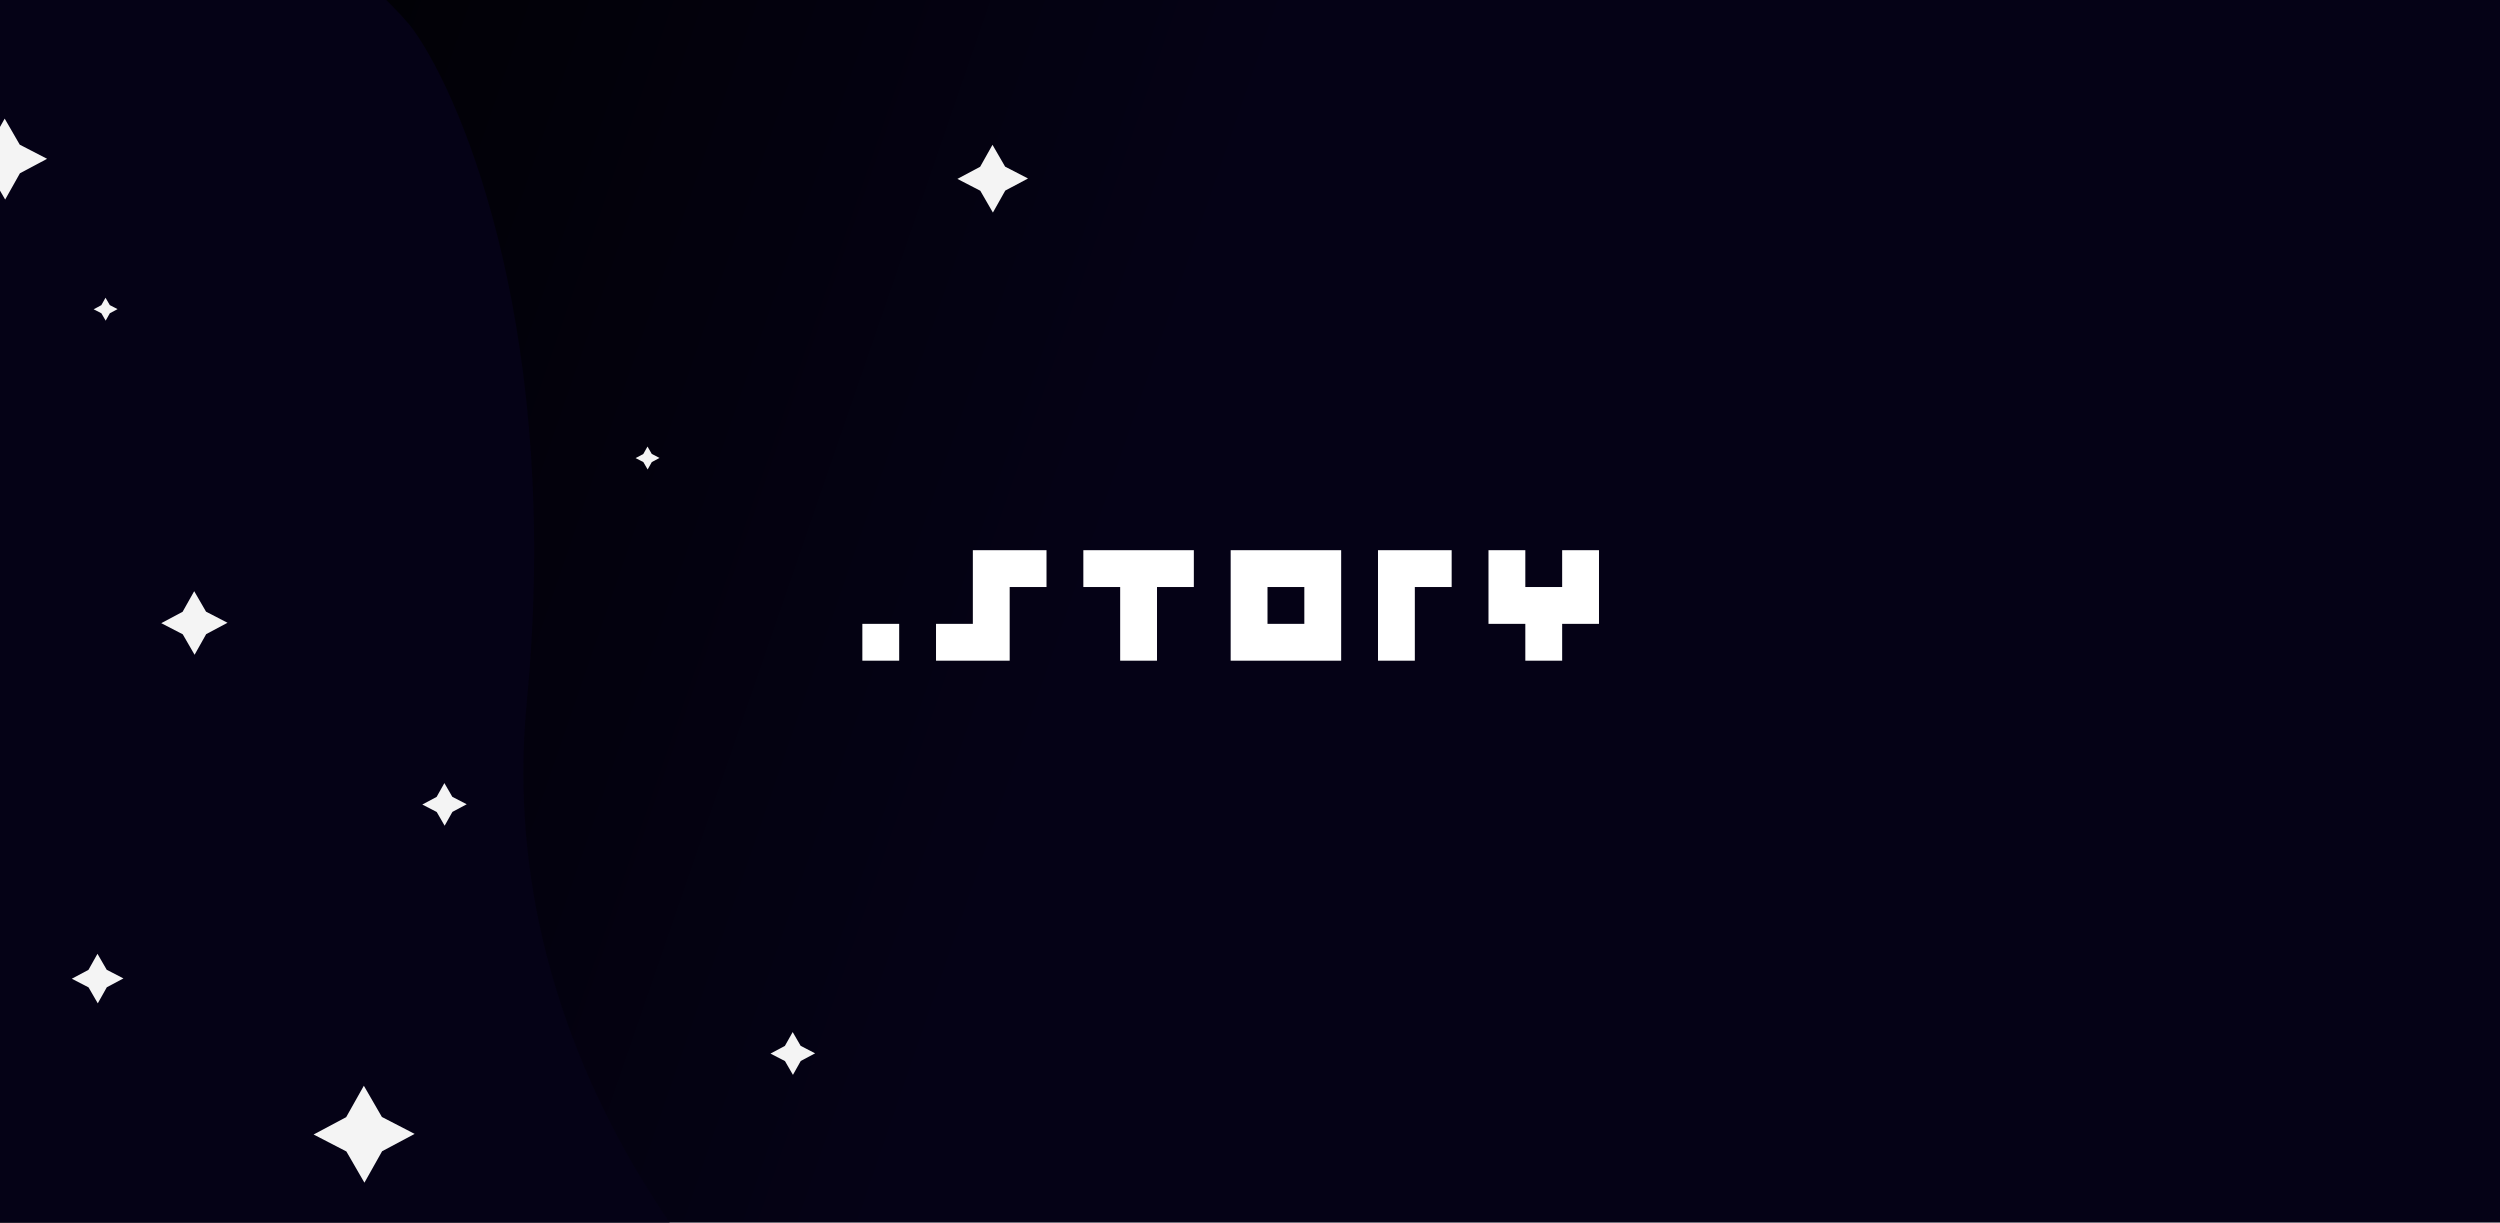
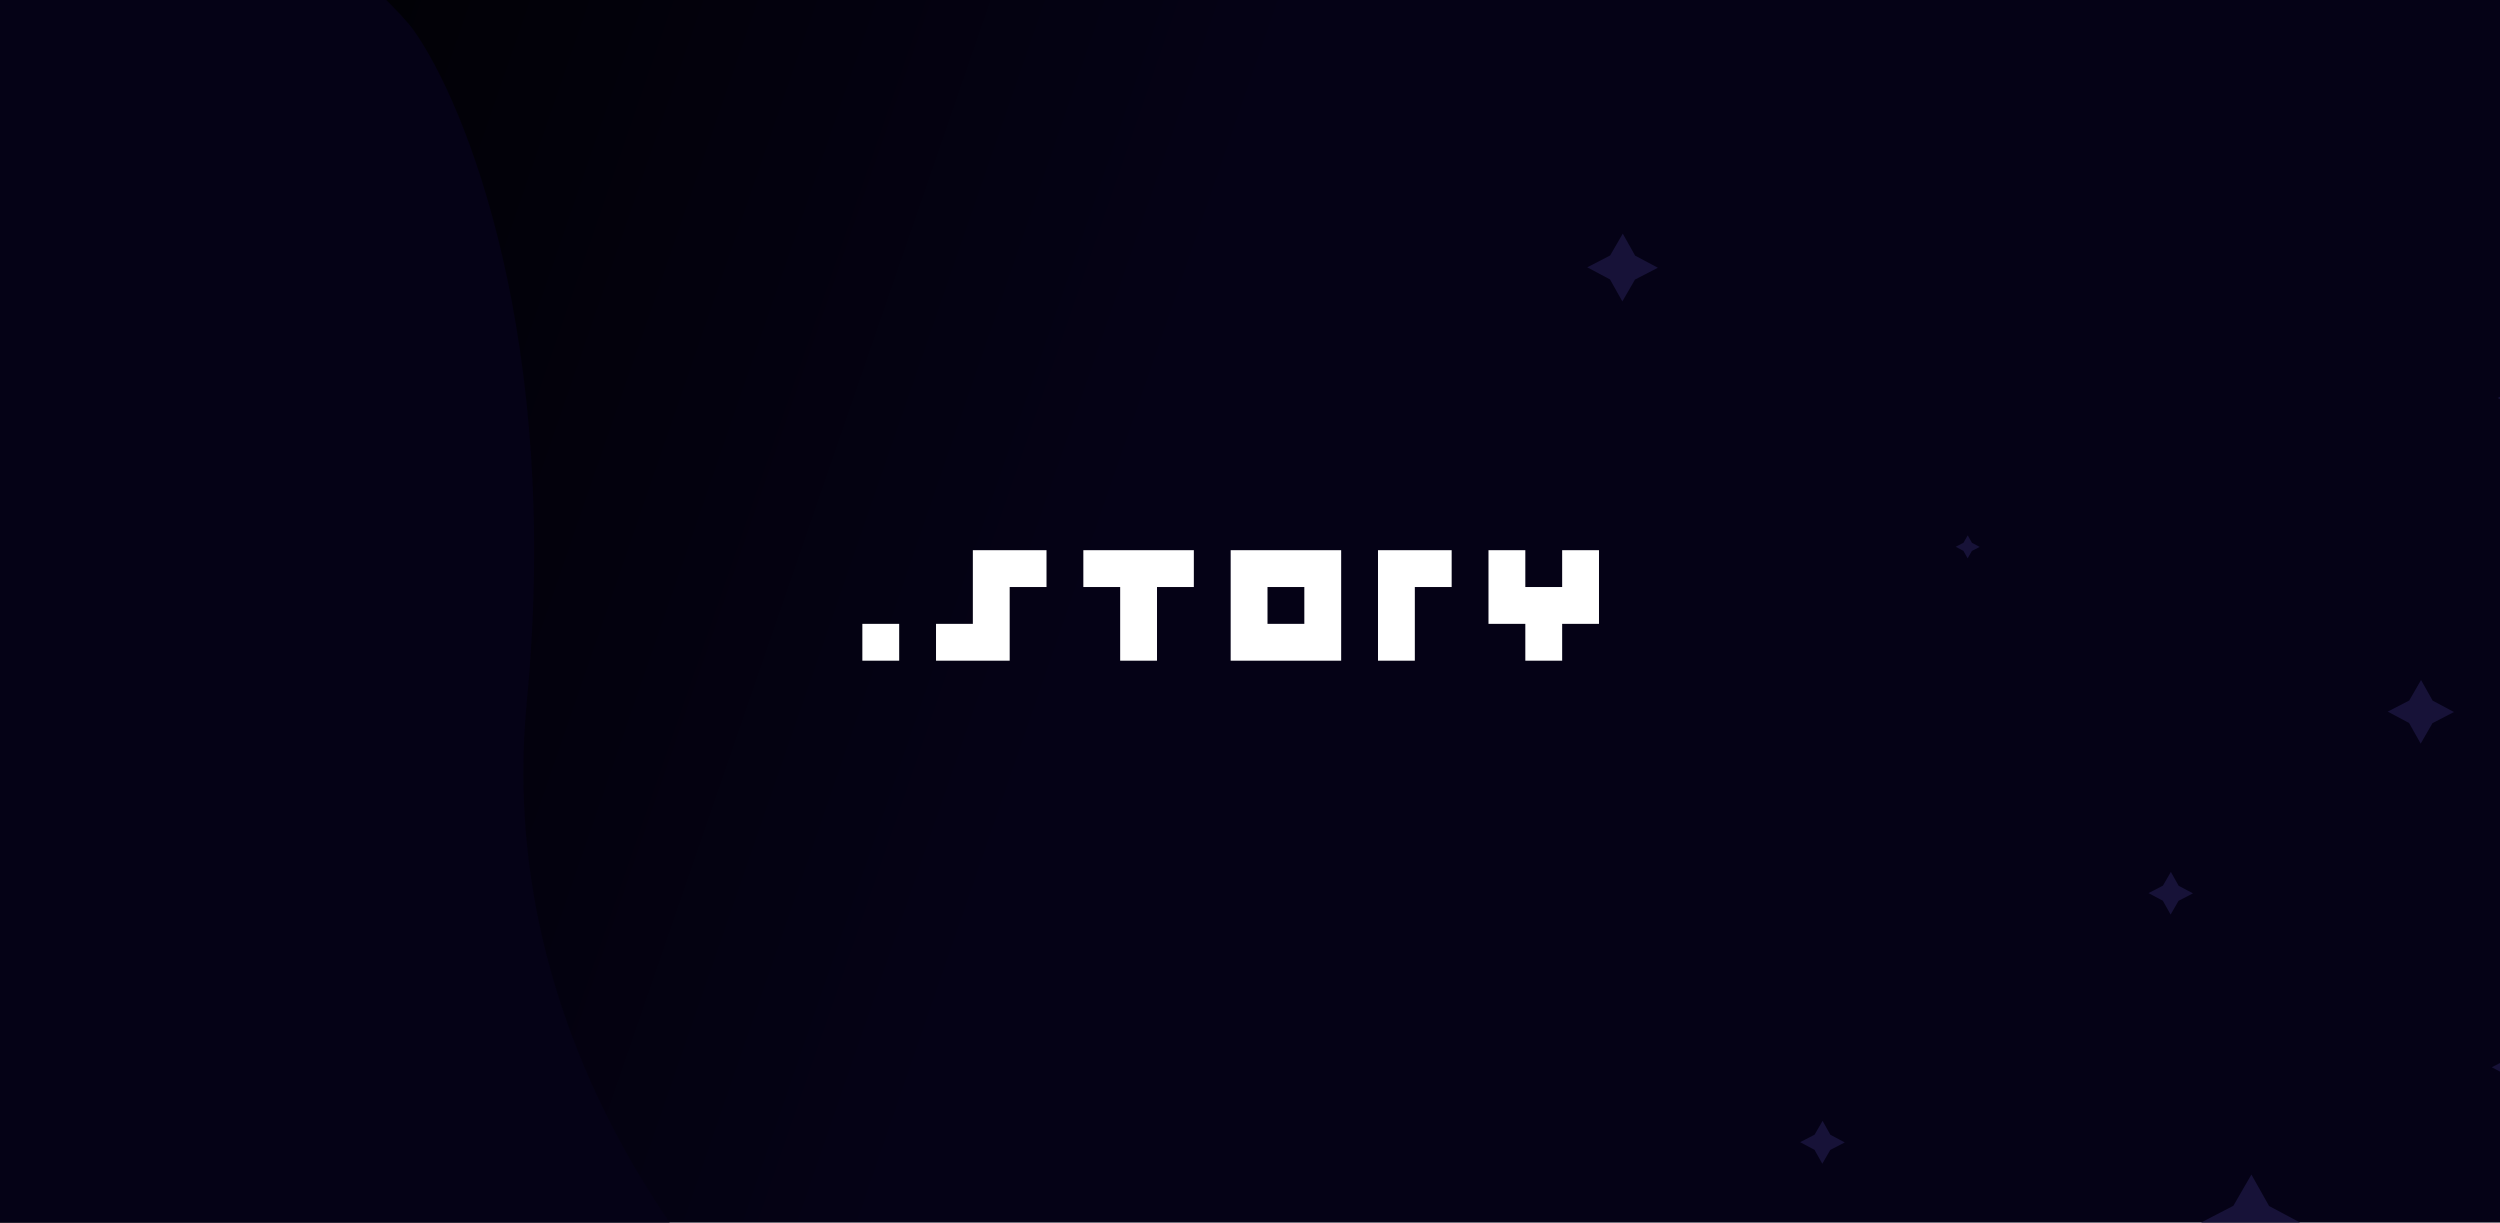
<svg xmlns="http://www.w3.org/2000/svg" width="1366" height="668" viewBox="0 0 1366 668" fill="none">
  <g clip-path="url(#clip0)">
    <rect width="1366" height="668" fill="#050216" />
    <rect width="1366" height="672" fill="url(#paint0_linear)" />
-     <path d="M287.811 383.906C268.848 581.76 402.083 729.767 471.07 779.039L-217.024 778.109L-223 -220.885L75.506 -217.625C0.592 -170.438 200.627 -19.162 226.024 16.51C254.521 56.537 306.774 186.053 287.811 383.906Z" fill="#050216" />
-     <path d="M433.262 587.311L428.906 579.771L420.999 575.682L428.857 571.496L433.122 563.908L437.479 571.445L445.387 575.536L437.529 579.72L433.262 587.311Z" fill="#F4F4F4" />
-     <path d="M242.952 451.172L238.616 443.667L230.744 439.596L238.567 435.431L242.813 427.874L247.149 435.38L255.018 439.451L247.198 443.615L242.952 451.172Z" fill="#F4F4F4" />
-     <path d="M106.317 357.768L99.849 346.574L88.111 340.501L99.776 334.289L106.11 323.018L112.578 334.212L124.319 340.285L112.651 346.498L106.317 357.768Z" fill="#F4F4F4" />
-     <path d="M542.519 116.153L535.627 104.223L523.116 97.751L535.548 91.13L542.298 79.118L549.191 91.049L561.704 97.52L549.269 104.141L542.519 116.153Z" fill="#F4F4F4" />
-     <path d="M57.732 175.218L55.396 171.177L51.157 168.984L55.37 166.74L57.657 162.671L59.996 166.712L64.235 168.906L60.023 171.15L57.732 175.218Z" fill="#F4F4F4" />
-     <path d="M353.867 256.532L351.531 252.489L347.292 250.295L351.505 248.051L353.792 243.982L356.128 248.024L360.367 250.217L356.155 252.461L353.867 256.532Z" fill="#F4F4F4" />
-     <path d="M53.425 548.228L48.386 539.506L39.238 534.774L48.329 529.934L53.264 521.155L58.305 529.874L67.448 534.606L58.363 539.446L53.425 548.228Z" fill="#F4F4F4" />
-     <path d="M199.121 646.219L189.258 629.154L171.359 619.896L189.146 610.422L198.804 593.24L208.665 610.305L226.567 619.566L208.777 629.037L199.121 646.219Z" fill="#F4F4F4" />
-     <path d="M2.824 109.034L-5.41 94.785L-20.352 87.053L-5.503 79.147L2.559 64.801L10.792 79.049L25.737 86.777L10.886 94.688L2.824 109.034Z" fill="#F4F4F4" />
-     <path d="M387.626 98.529C387.691 98.39 387.745 98.246 387.791 98.099C387.723 98.238 387.68 98.385 387.626 98.529Z" fill="#122220" />
-     <path d="M91.517 166.53C91.46 166.234 91.423 165.933 91.415 165.624C91.478 165.928 91.487 166.229 91.517 166.53Z" fill="#122220" />
+     <path d="M287.809 383.907C268.846 581.761 402.081 729.768 471.068 779.04L-217.026 778.11L-223.002 -220.884L75.504 -217.624C0.59 -170.437 200.625 -19.161 226.022 16.511C254.519 56.538 306.772 186.054 287.809 383.907Z" fill="#050216" />
+     <path d="M995.712 635.853L1000.07 628.314L1007.97 624.225L1000.12 620.039L995.852 612.45L991.494 619.987L983.586 624.079L991.444 628.262L995.712 635.853Z" fill="#171238" />
+     <path d="M1186.02 499.715L1190.36 492.209L1198.23 488.138L1190.41 483.974L1186.16 476.417L1181.82 483.922L1173.95 487.993L1181.77 492.158L1186.02 499.715Z" fill="#171238" />
+     <path d="M1322.66 406.311L1329.12 395.117L1340.86 389.044L1329.2 382.831L1322.86 371.56L1316.4 382.755L1304.65 388.827L1316.32 395.04L1322.66 406.311Z" fill="#171238" />
+     <path d="M886.454 164.695L893.347 152.765L905.857 146.293L893.425 139.673L886.675 127.661L879.782 139.591L867.269 146.063L879.704 152.683L886.454 164.695Z" fill="#171238" />
+     <path d="M1371.24 223.761L1373.58 219.72L1377.82 217.526L1373.6 215.282L1371.32 211.213L1368.98 215.255L1364.74 217.448L1368.95 219.692L1371.24 223.761Z" fill="#171238" />
+     <path d="M1075.11 305.075L1077.44 301.031L1081.68 298.838L1077.47 296.594L1075.18 292.525L1072.84 296.566L1068.61 298.76L1072.82 301.004L1075.11 305.075Z" fill="#171238" />
+     <path d="M1375.55 596.77L1380.59 588.048L1389.74 583.317L1380.64 578.477L1375.71 569.698L1370.67 578.417L1361.52 583.148L1370.61 587.989L1375.55 596.77Z" fill="#171238" />
+     <path d="M1229.85 694.762L1239.72 677.696L1257.61 668.439L1239.83 658.964L1230.17 641.782L1220.31 658.848L1202.41 668.108L1220.2 677.58L1229.85 694.762Z" fill="#171238" />
+     <path d="M1041.35 147.072C1041.28 146.933 1041.23 146.788 1041.18 146.641C1041.25 146.78 1041.29 146.927 1041.35 147.072Z" fill="#122220" />
+     <path d="M1337.46 215.072C1337.51 214.777 1337.55 214.476 1337.56 214.167C1337.5 214.47 1337.49 214.771 1337.46 215.072Z" fill="#122220" />
    <path d="M471.188 361V340.875H491.312V361H471.188ZM551.688 320.75V361H511.438V340.875H531.562V300.625H571.812V320.75H551.688ZM632.188 320.75V361H612.062V320.75H591.938V300.625H652.312V320.75H632.188ZM672.438 361V300.625H732.812V361H672.438ZM712.688 320.75H692.562V340.875H712.688V320.75ZM773.062 320.75V361H752.938V300.625H793.188V320.75H773.062ZM853.562 340.875V361H833.438V340.875H813.312V300.625H833.438V320.75H853.562V300.625H873.688V340.875H853.562Z" fill="white" />
  </g>
  <defs>
    <linearGradient id="paint0_linear" x1="-4.37103e-07" y1="67.5" x2="616.5" y2="280" gradientUnits="userSpaceOnUse">
      <stop />
      <stop offset="1" stop-opacity="0" />
    </linearGradient>
    <clipPath id="clip0">
      <rect width="1366" height="668" fill="white" />
    </clipPath>
  </defs>
</svg>
